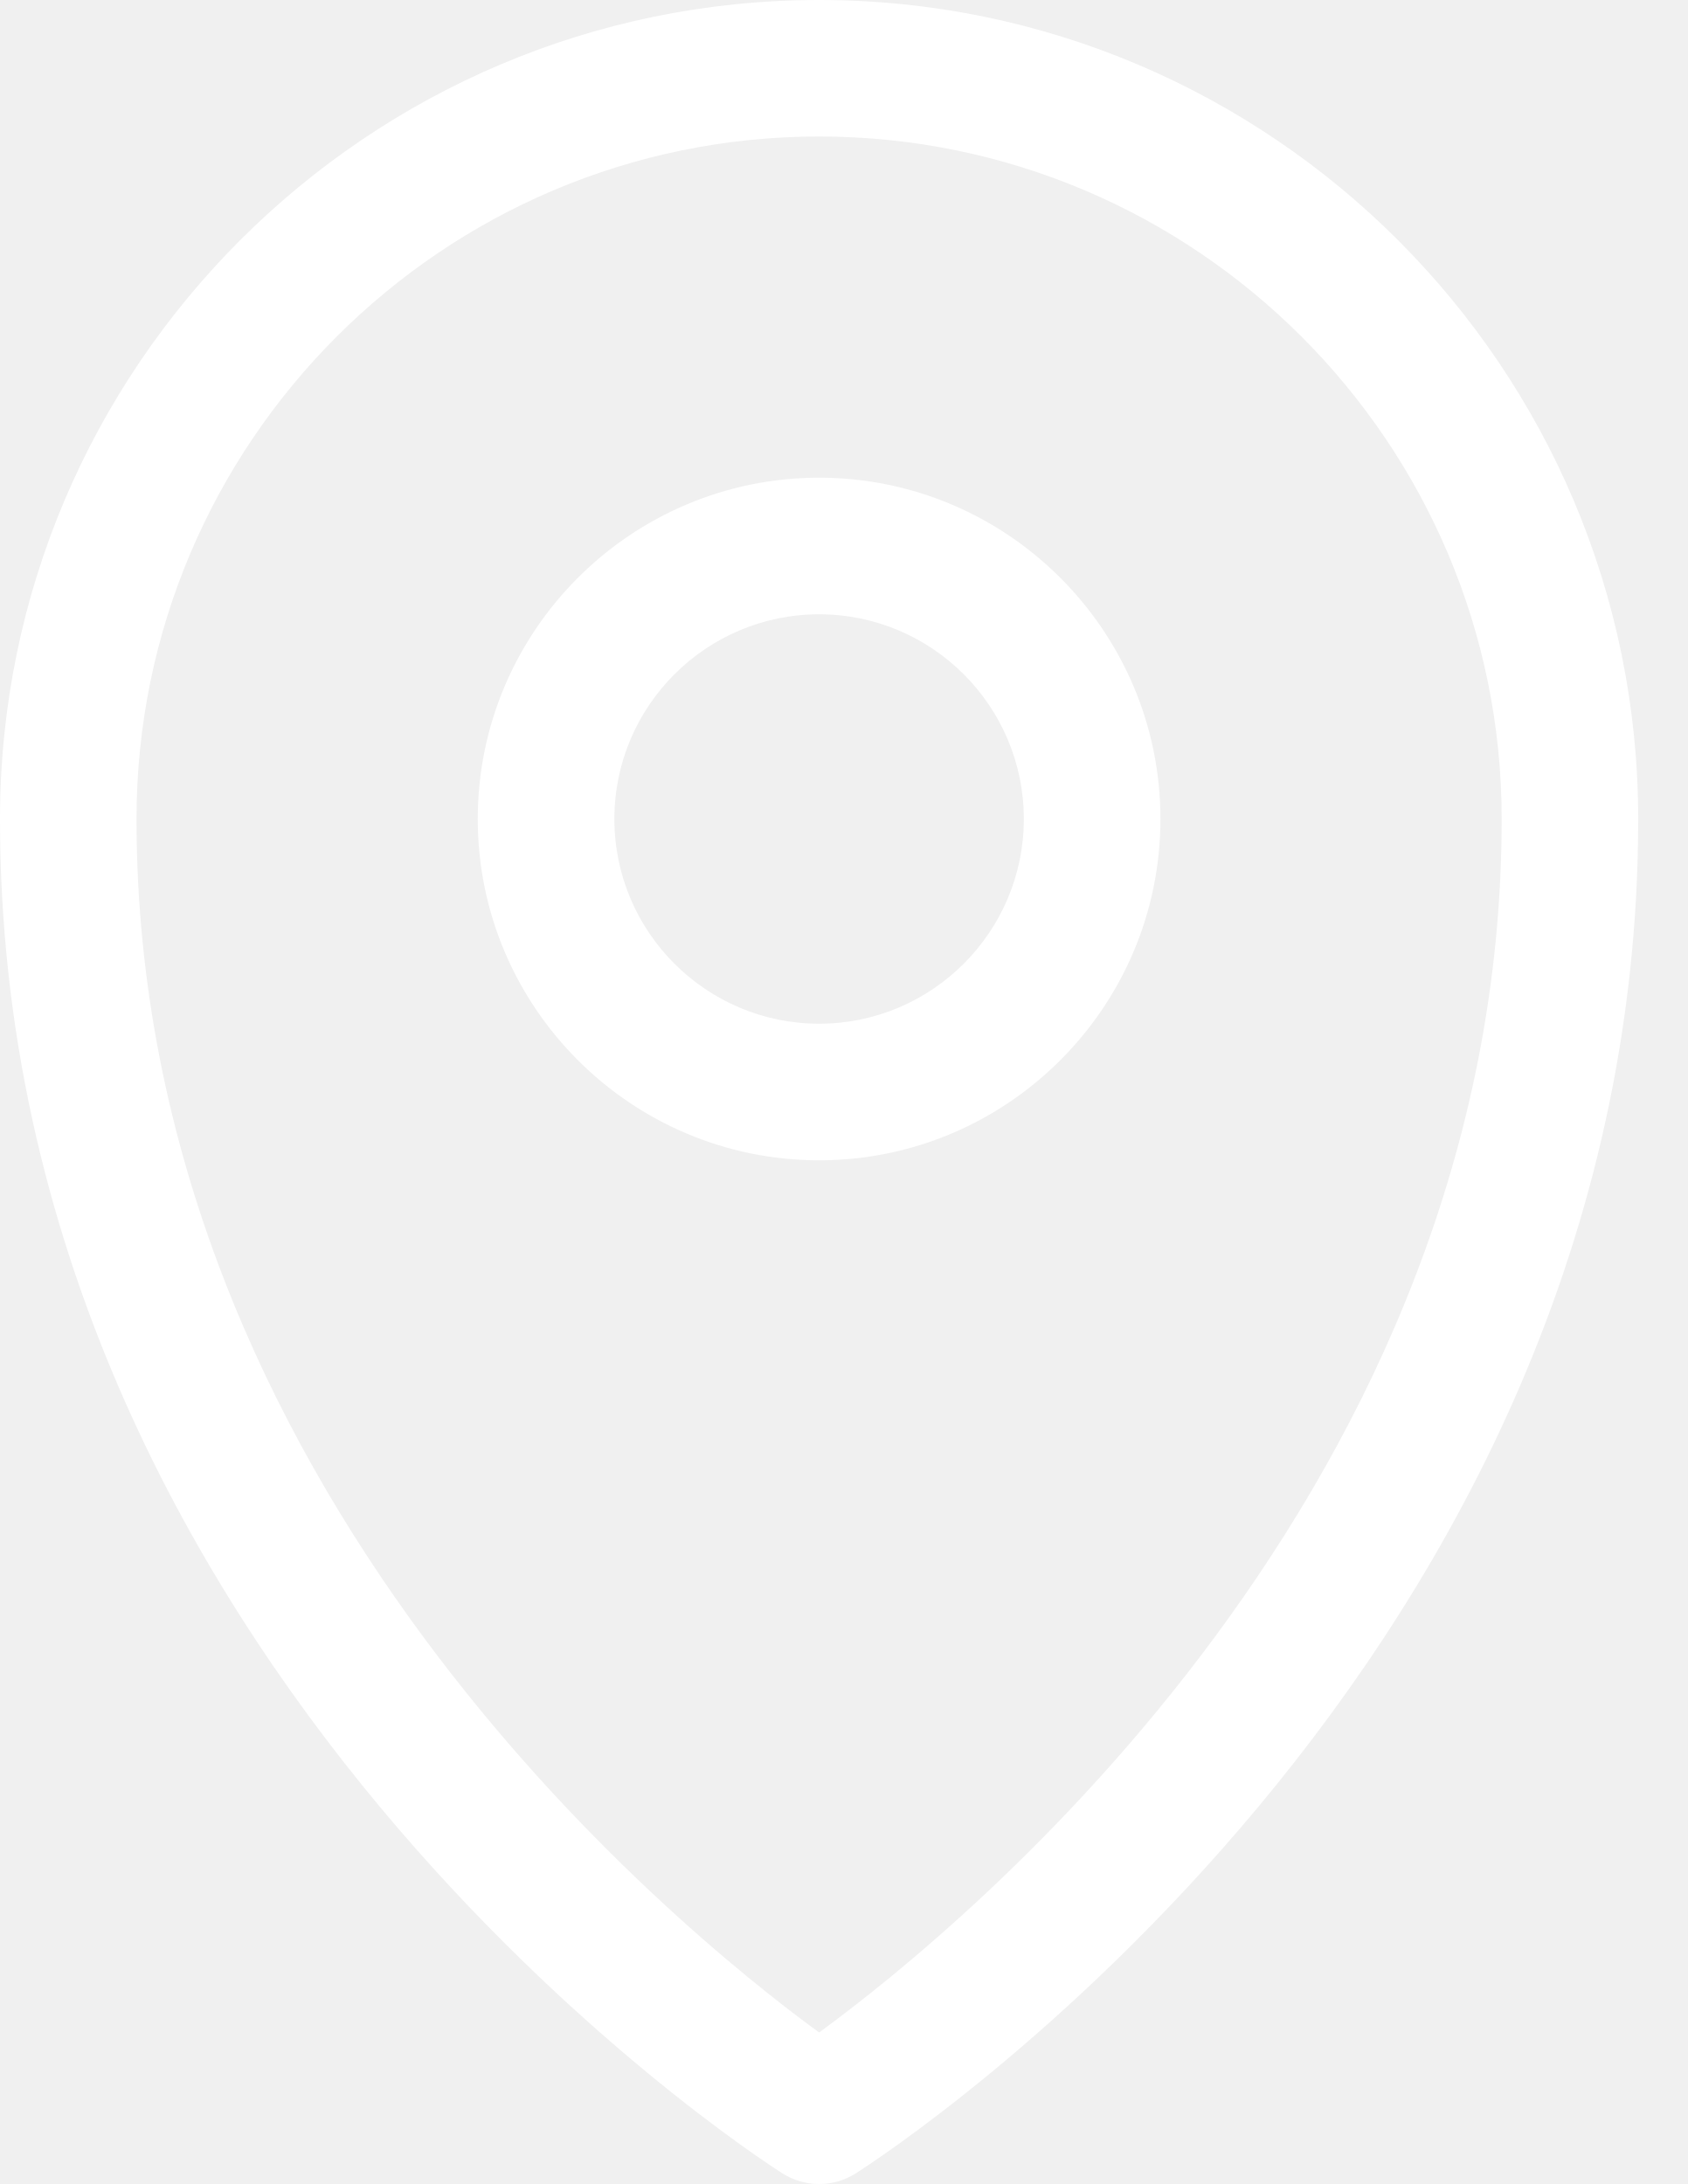
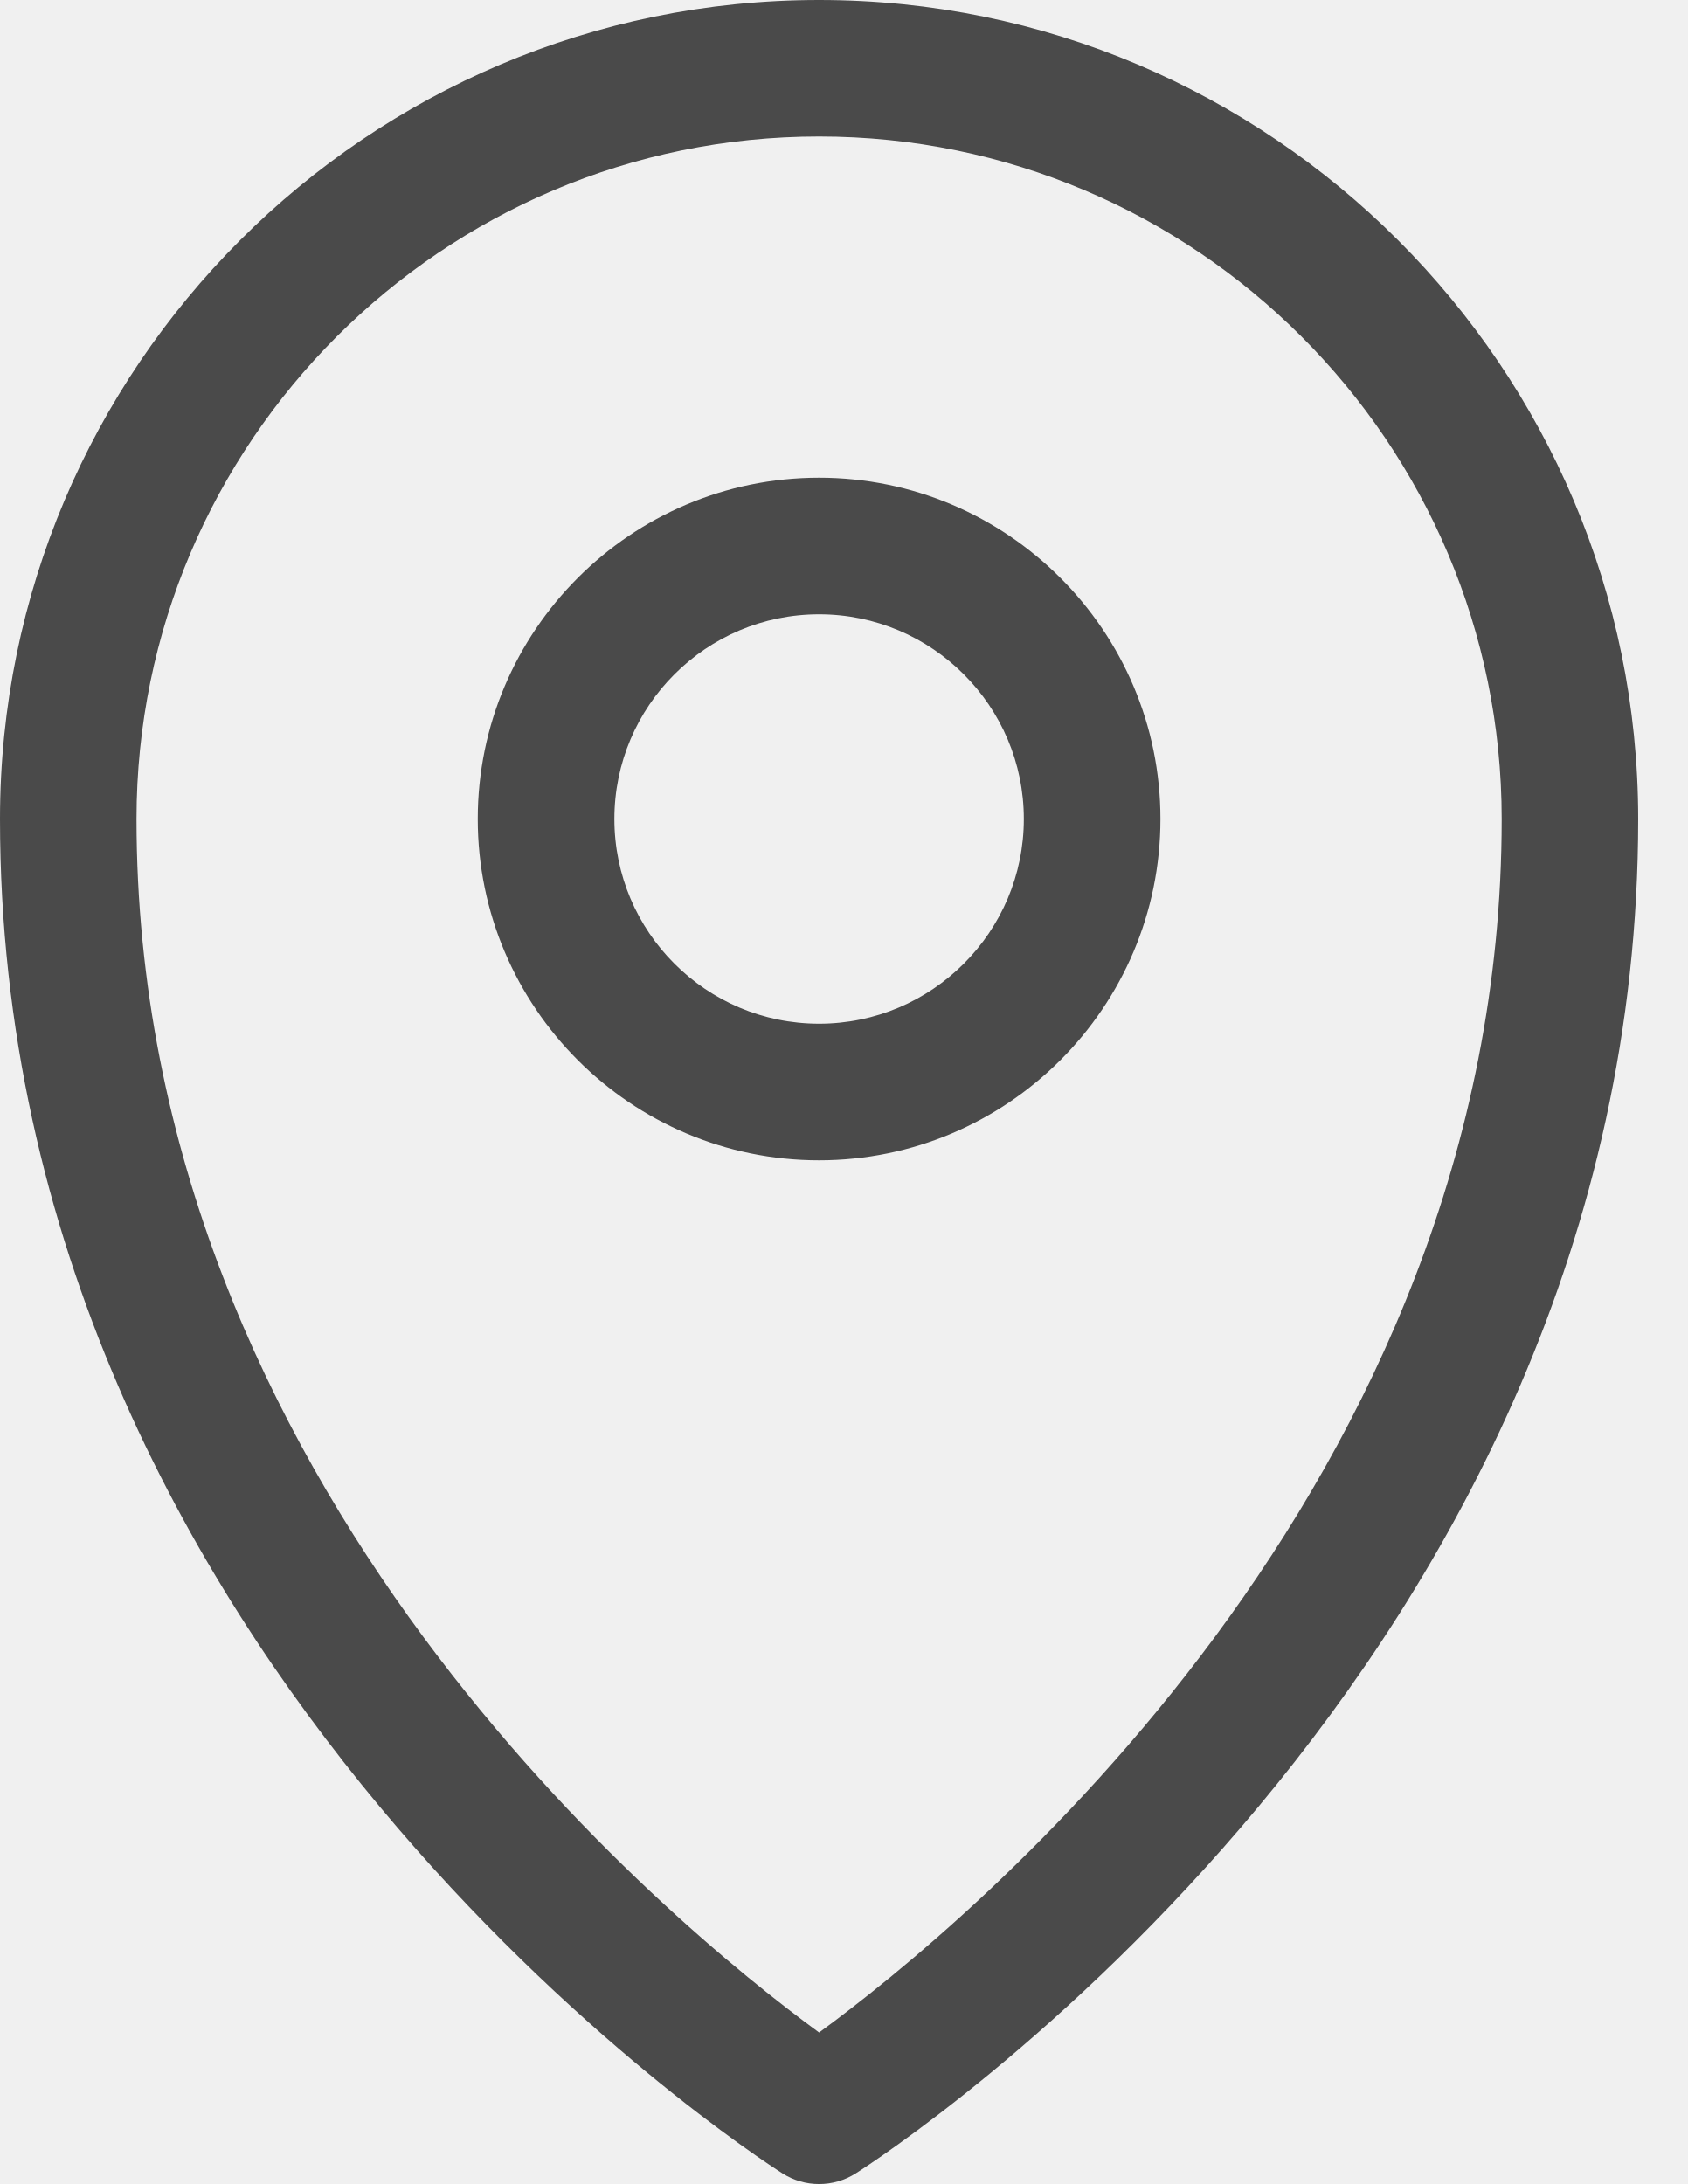
- <svg xmlns="http://www.w3.org/2000/svg" width="17px" height="22px" viewBox="0 0 17 22" version="1.1" id="pinIcon">
+ <svg xmlns="http://www.w3.org/2000/svg" width="17px" height="22px" viewBox="0 0 17 22" version="1.1">
  <defs />
  <g id="Page-1" stroke="none" stroke-width="1" fill="none" fill-rule="evenodd">
-     <g id="Artboard" transform="translate(-60, -92)" fill-rule="nonzero" fill="#FFFFFF">
-       <g id="pin" transform="translate(60, 92)">
-         <path d="M8.25,0 C3.701,0 0,3.701 0,8.25 C0,16.779 7.559,21.688 7.881,21.893 C8.106,22.036 8.394,22.036 8.619,21.893 C8.941,21.688 16.5,16.779 16.5,8.25 C16.5,3.701 12.799,0 8.25,0 Z M8.25,20.474 C6.773,19.394 1.375,14.984 1.375,8.25 C1.375,4.459 4.459,1.375 8.25,1.375 C12.041,1.375 15.125,4.459 15.125,8.25 C15.125,14.984 9.727,19.394 8.25,20.474 Z M8.25,4.812 C6.355,4.812 4.812,6.355 4.812,8.25 C4.812,10.145 6.355,11.688 8.25,11.688 C10.145,11.688 11.688,10.145 11.688,8.25 C11.688,6.355 10.145,4.812 8.25,4.812 Z M8.25,10.312 C7.113,10.312 6.188,9.387 6.188,8.25 C6.188,7.113 7.113,6.188 8.25,6.188 C9.387,6.188 10.312,7.113 10.312,8.25 C10.312,9.387 9.387,10.312 8.25,10.312 Z" id="Shape" />
-       </g>
+     <g id="pin" fill-rule="nonzero" fill="#4A4A4A">
+       <path d="M8.25,0 C3.701,0 0,3.701 0,8.25 C0,16.779 7.559,21.688 7.881,21.893 C8.106,22.036 8.394,22.036 8.619,21.893 C8.941,21.688 16.5,16.779 16.5,8.25 C16.5,3.701 12.799,0 8.25,0 Z M8.25,20.474 C6.773,19.394 1.375,14.984 1.375,8.25 C1.375,4.459 4.459,1.375 8.25,1.375 C12.041,1.375 15.125,4.459 15.125,8.25 C15.125,14.984 9.727,19.394 8.25,20.474 Z M8.25,4.812 C6.355,4.812 4.812,6.355 4.812,8.25 C4.812,10.145 6.355,11.688 8.25,11.688 C10.145,11.688 11.688,10.145 11.688,8.25 C11.688,6.355 10.145,4.812 8.25,4.812 Z M8.25,10.312 C7.113,10.312 6.188,9.387 6.188,8.25 C6.188,7.113 7.113,6.188 8.25,6.188 C9.387,6.188 10.312,7.113 10.312,8.25 C10.312,9.387 9.387,10.312 8.25,10.312 Z" id="Shape" />
    </g>
  </g>
</svg>
